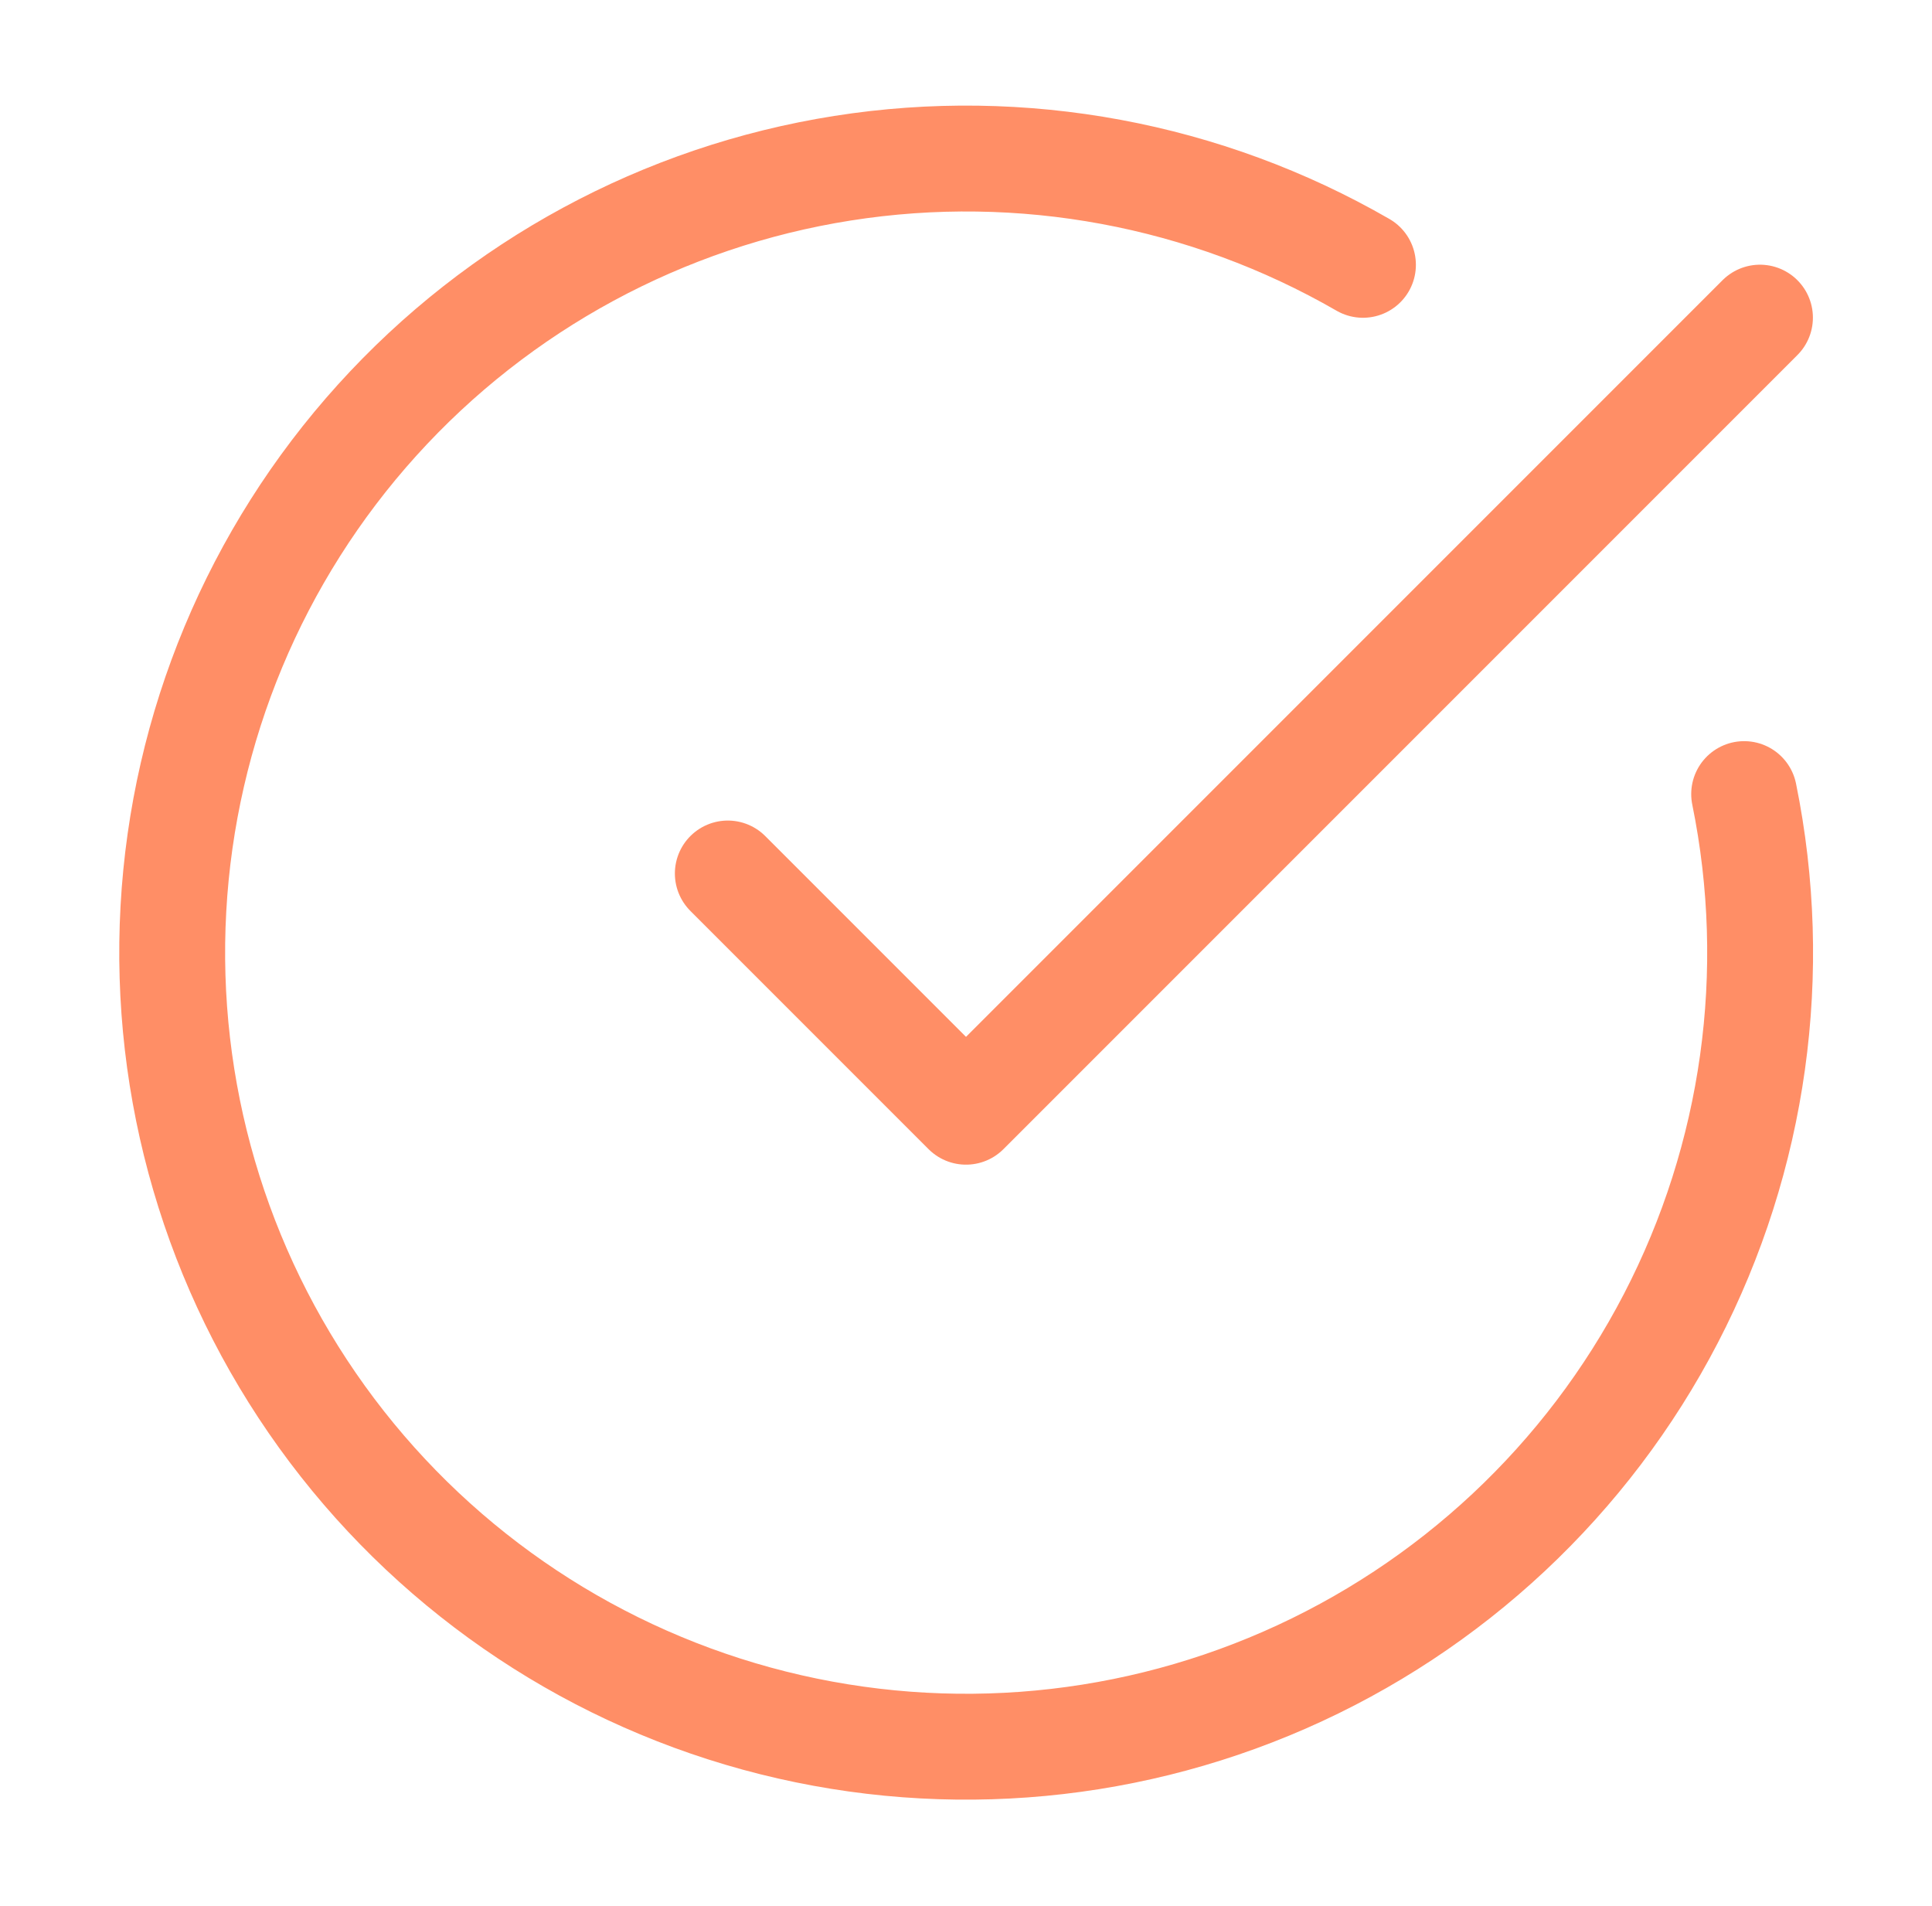
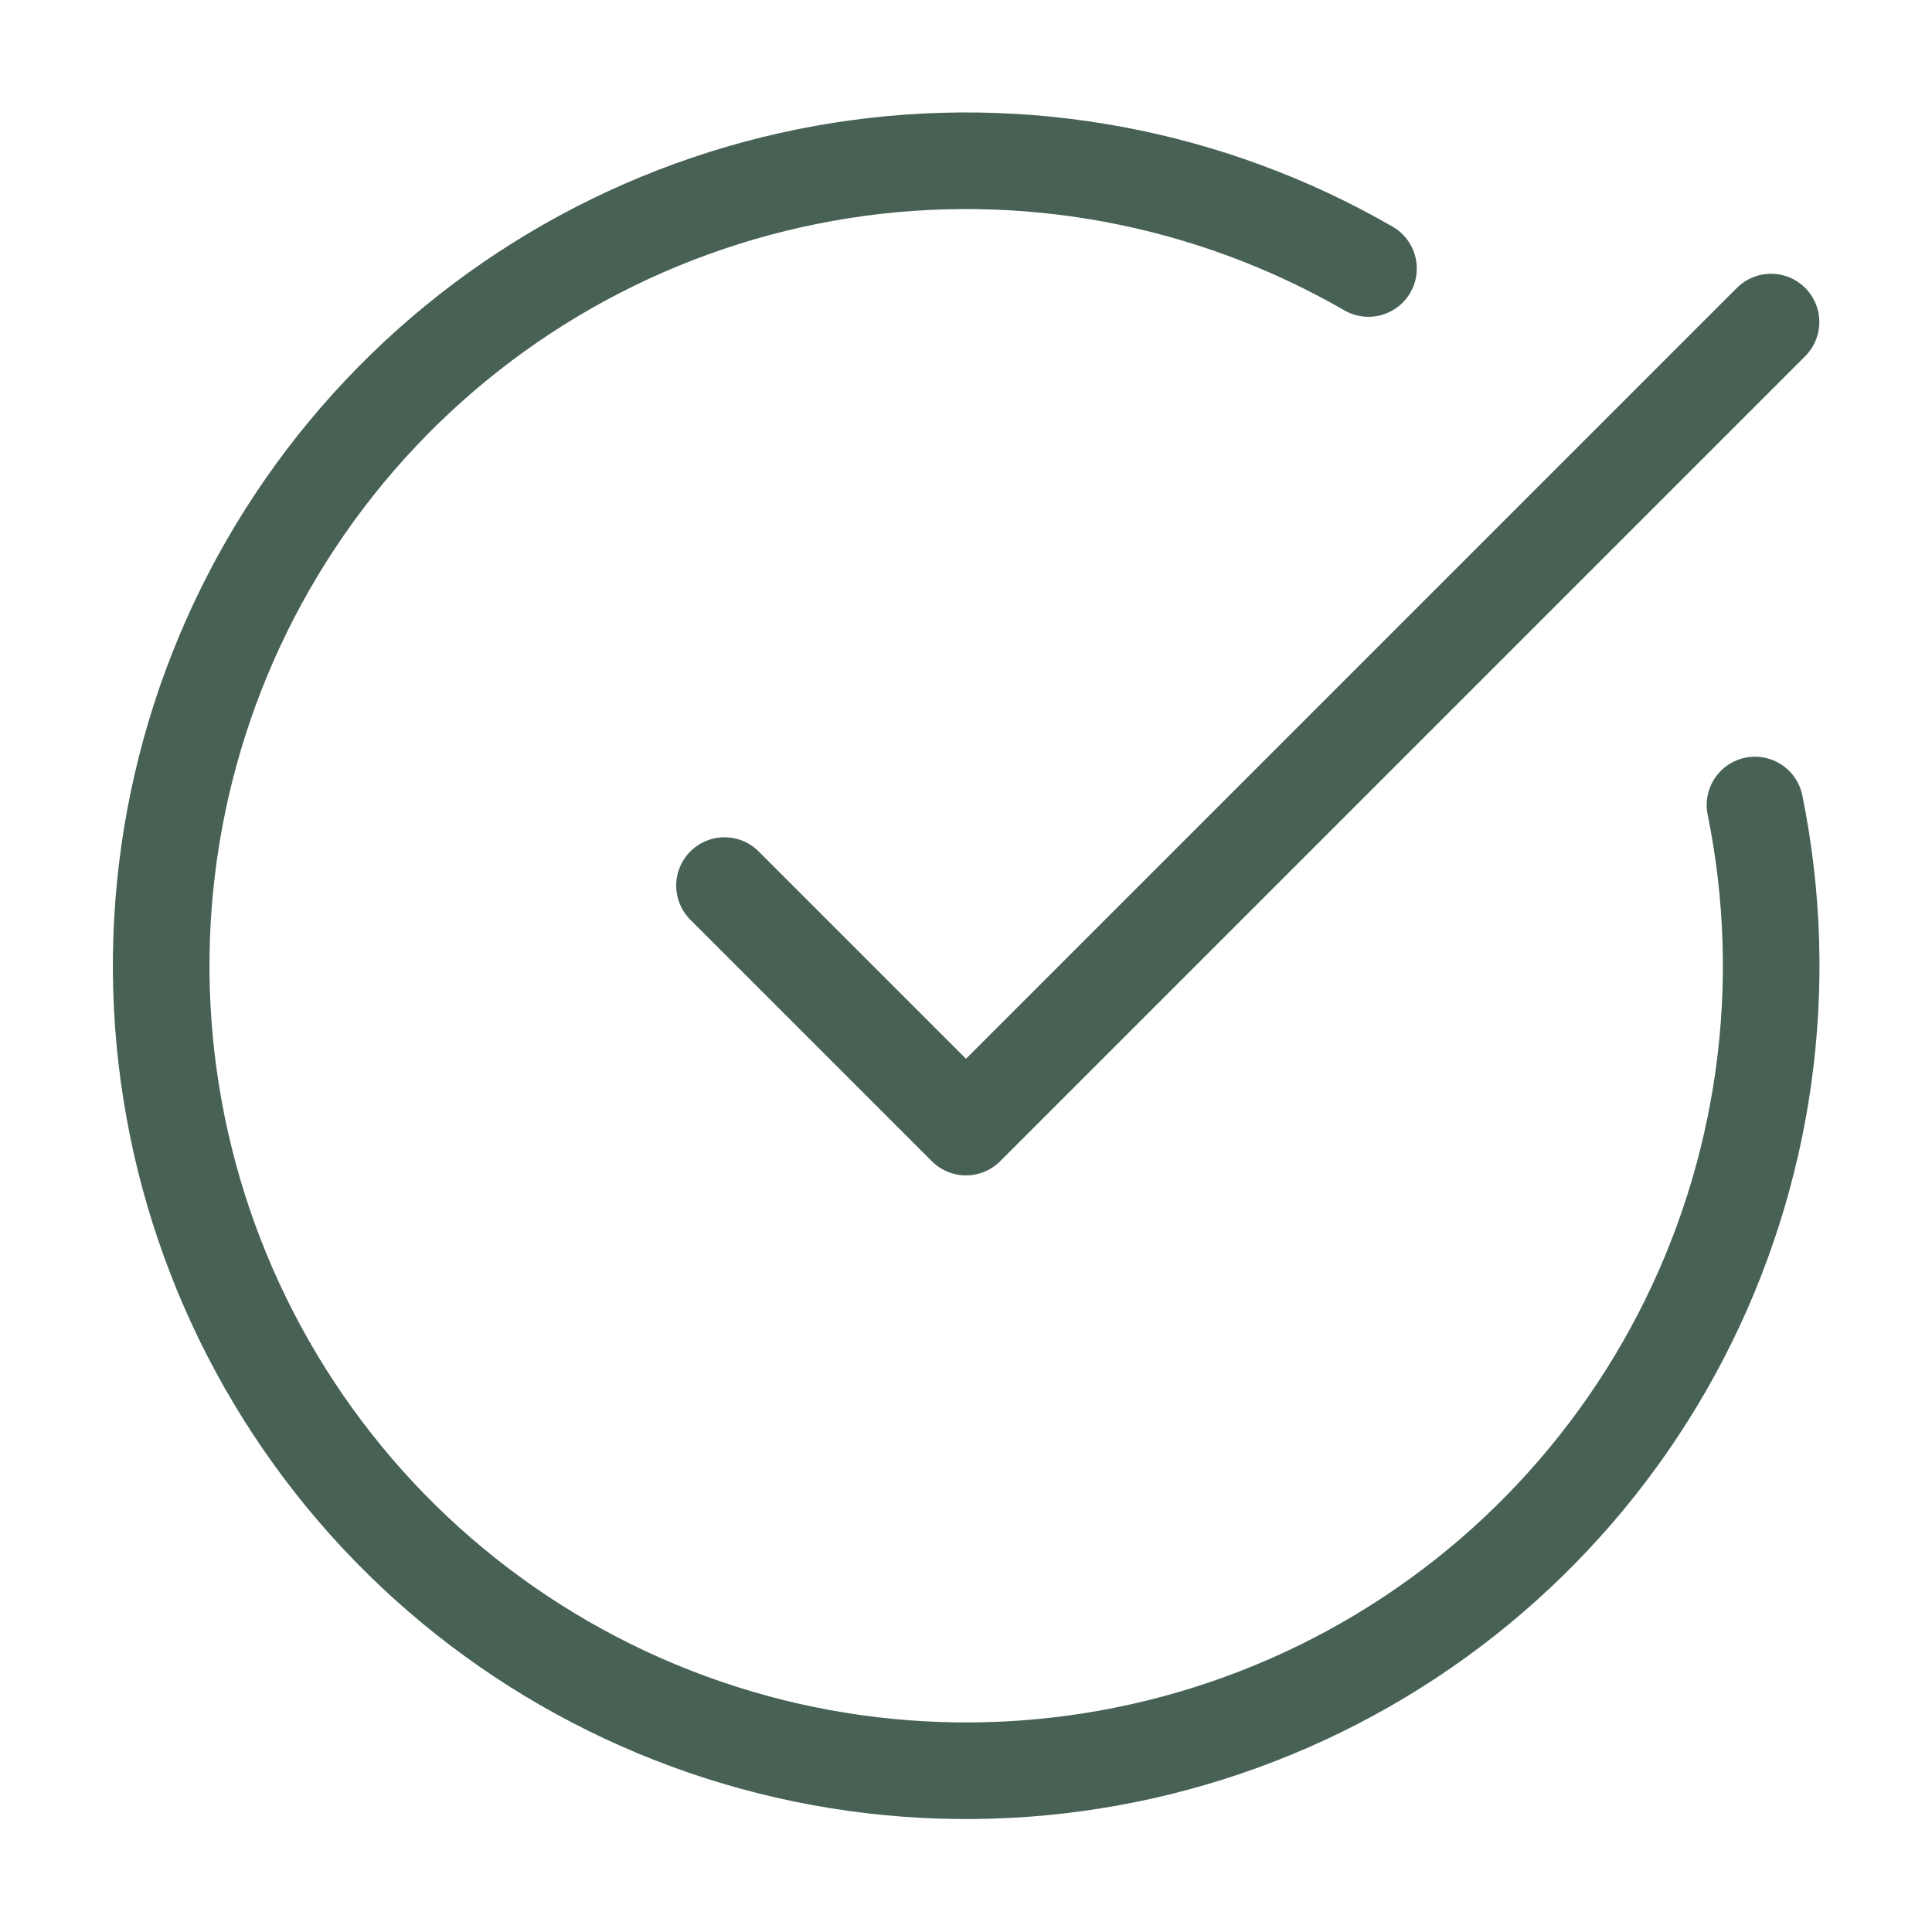
- <svg xmlns="http://www.w3.org/2000/svg" width="73" height="72" viewBox="0 0 73 72" fill="none">
-   <path d="M65.902 30C67.272 36.724 66.296 43.714 63.135 49.805C59.975 55.897 54.822 60.72 48.536 63.472C42.25 66.224 35.211 66.737 28.592 64.927C21.973 63.117 16.174 59.092 12.164 53.524C8.153 47.956 6.172 41.182 6.552 34.33C6.931 27.479 9.648 20.964 14.25 15.873C18.851 10.783 25.059 7.423 31.837 6.355C38.615 5.287 45.555 6.576 51.499 10.005" stroke="#FF8E66" stroke-width="4" stroke-linecap="round" stroke-linejoin="round" />
-   <path d="M27.5 33L36.5 42L66.5 12" stroke="#FF8E66" stroke-width="4" stroke-linecap="round" stroke-linejoin="round" />
+ <svg xmlns="http://www.w3.org/2000/svg" width="40" height="40" viewBox="0 0 40 40" fill="none">
+   <path d="M36.335 16.667C37.096 20.403 36.553 24.286 34.798 27.67C33.042 31.054 30.18 33.734 26.687 35.263C23.195 36.791 19.284 37.077 15.607 36.071C11.93 35.065 8.708 32.83 6.48 29.736C4.252 26.643 3.152 22.879 3.362 19.073C3.573 15.266 5.083 11.647 7.639 8.819C10.195 5.991 13.644 4.125 17.41 3.531C21.176 2.938 25.031 3.654 28.333 5.559" stroke="#476155" stroke-width="2" stroke-linecap="round" stroke-linejoin="round" />
+   <path d="M15 18.335L20 23.335L36.667 6.668" stroke="#476155" stroke-width="2" stroke-linecap="round" stroke-linejoin="round" />
</svg>
